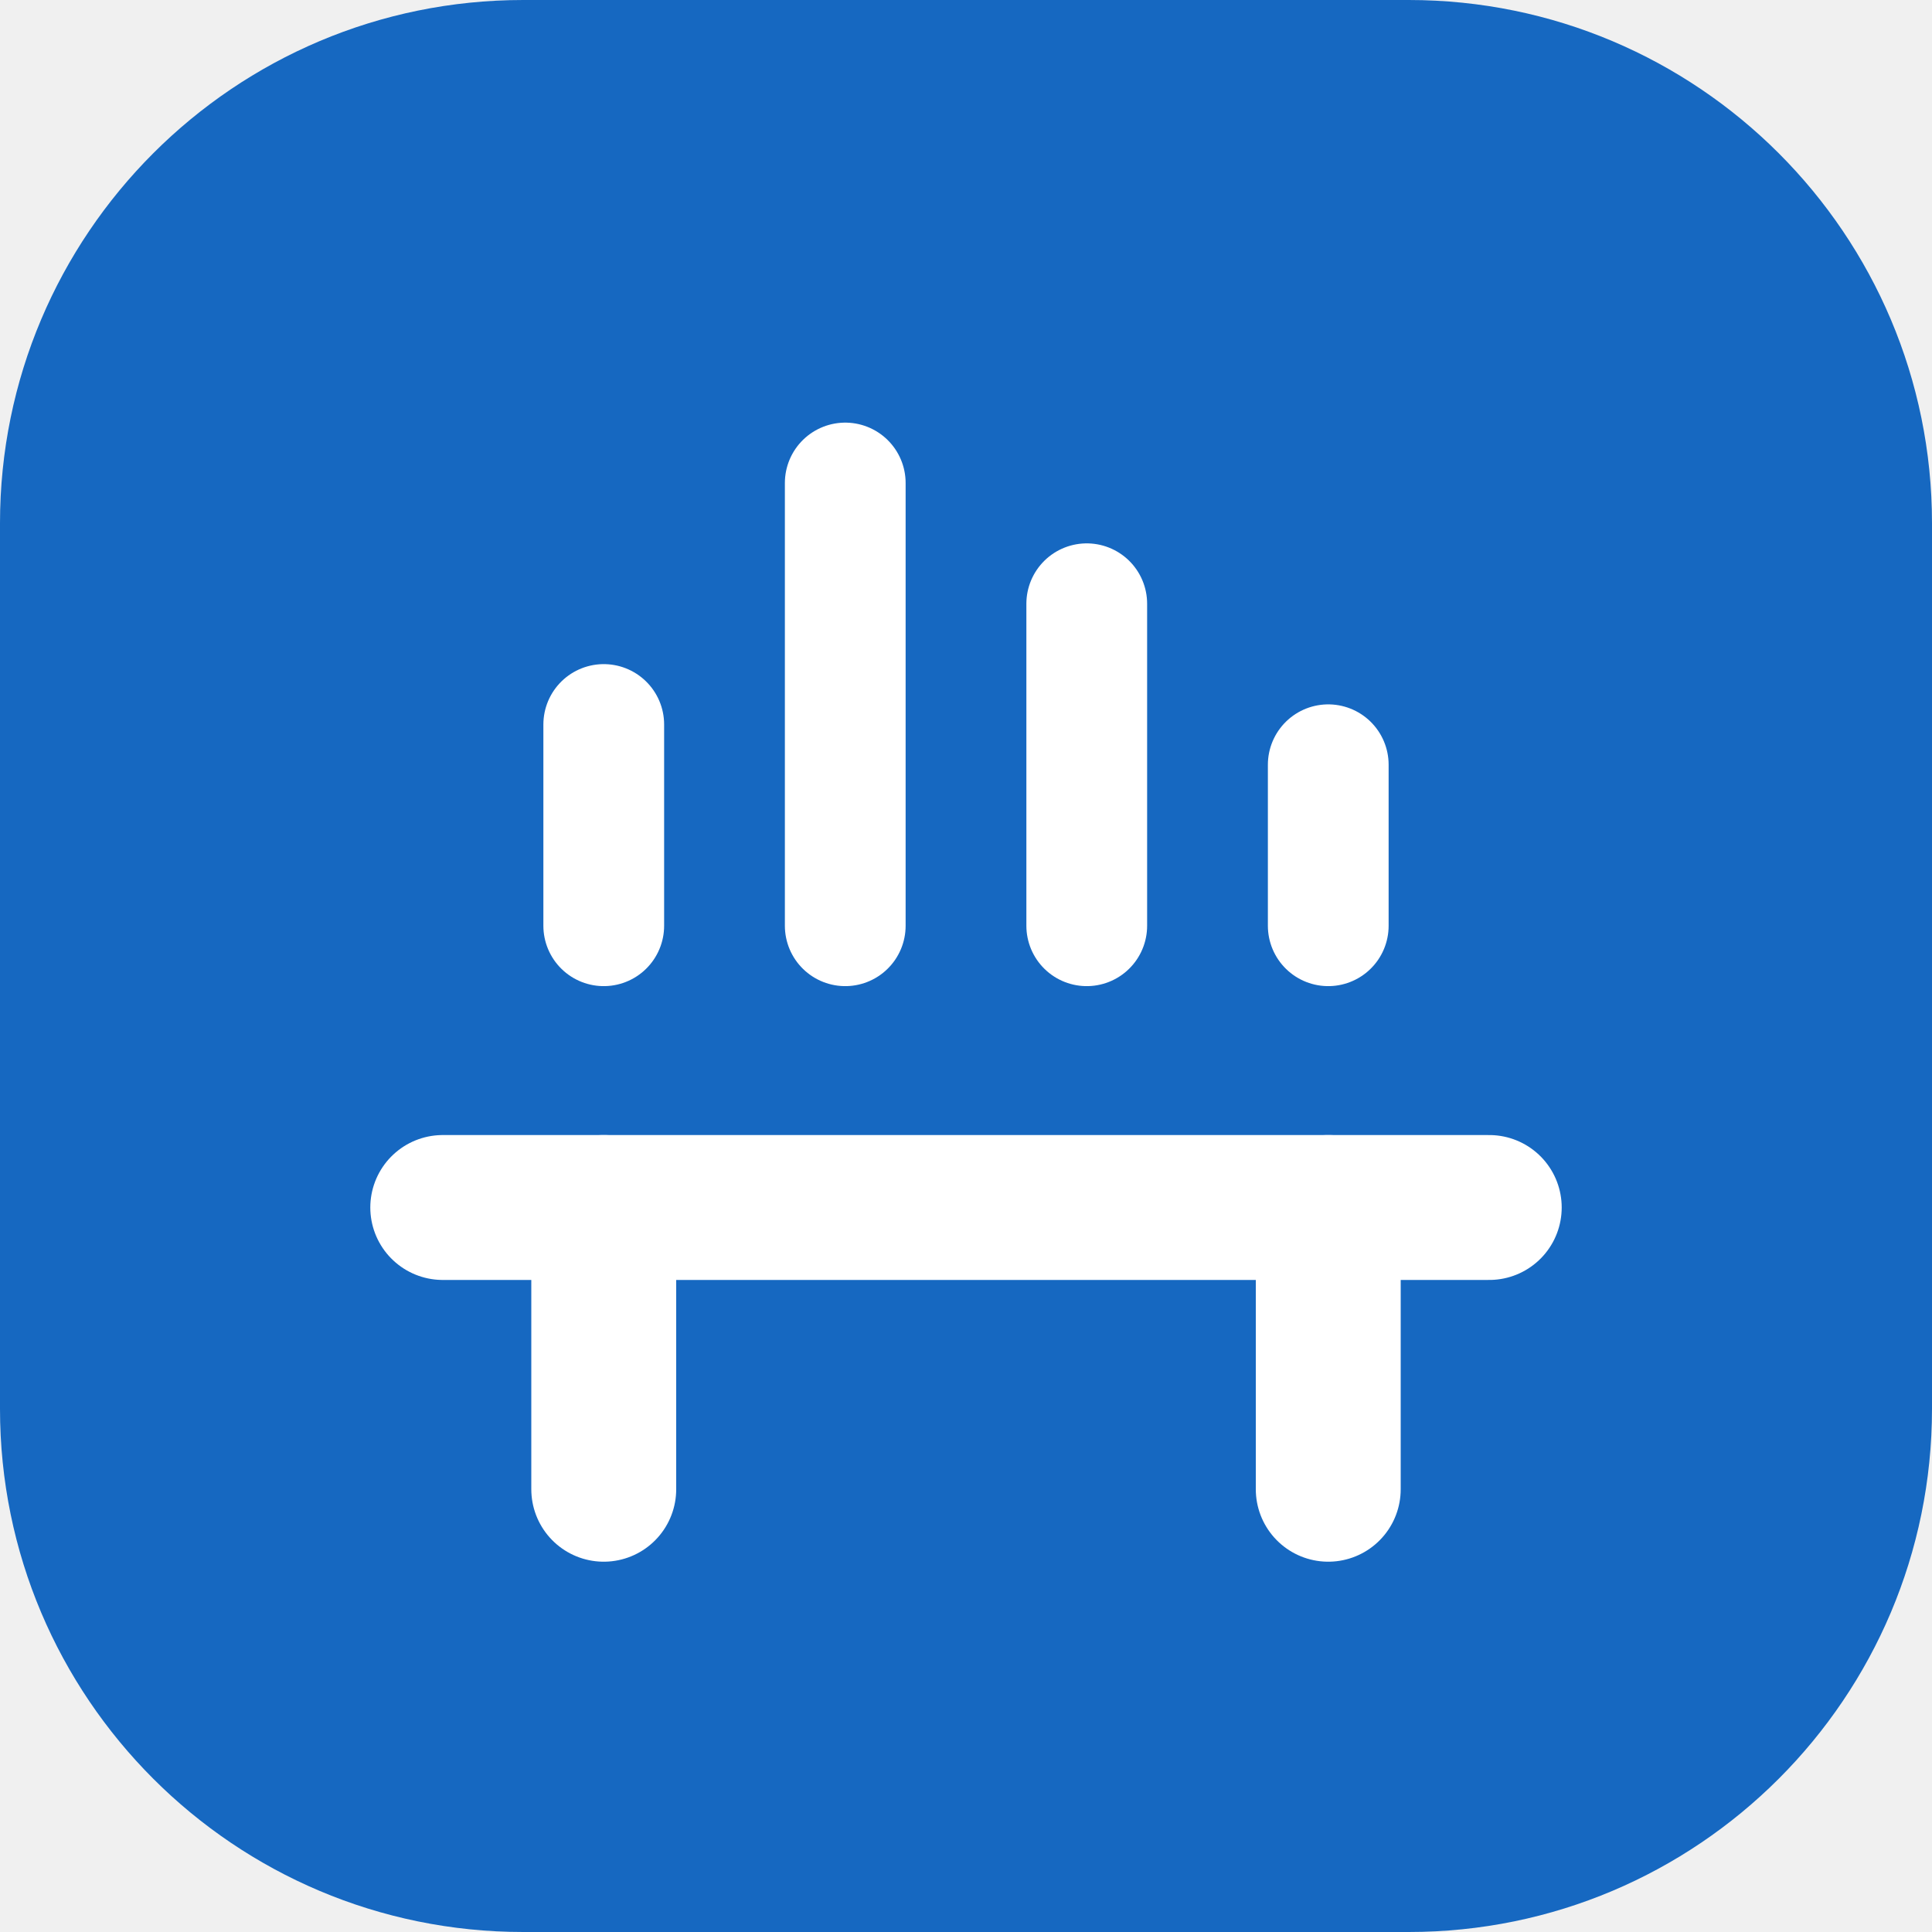
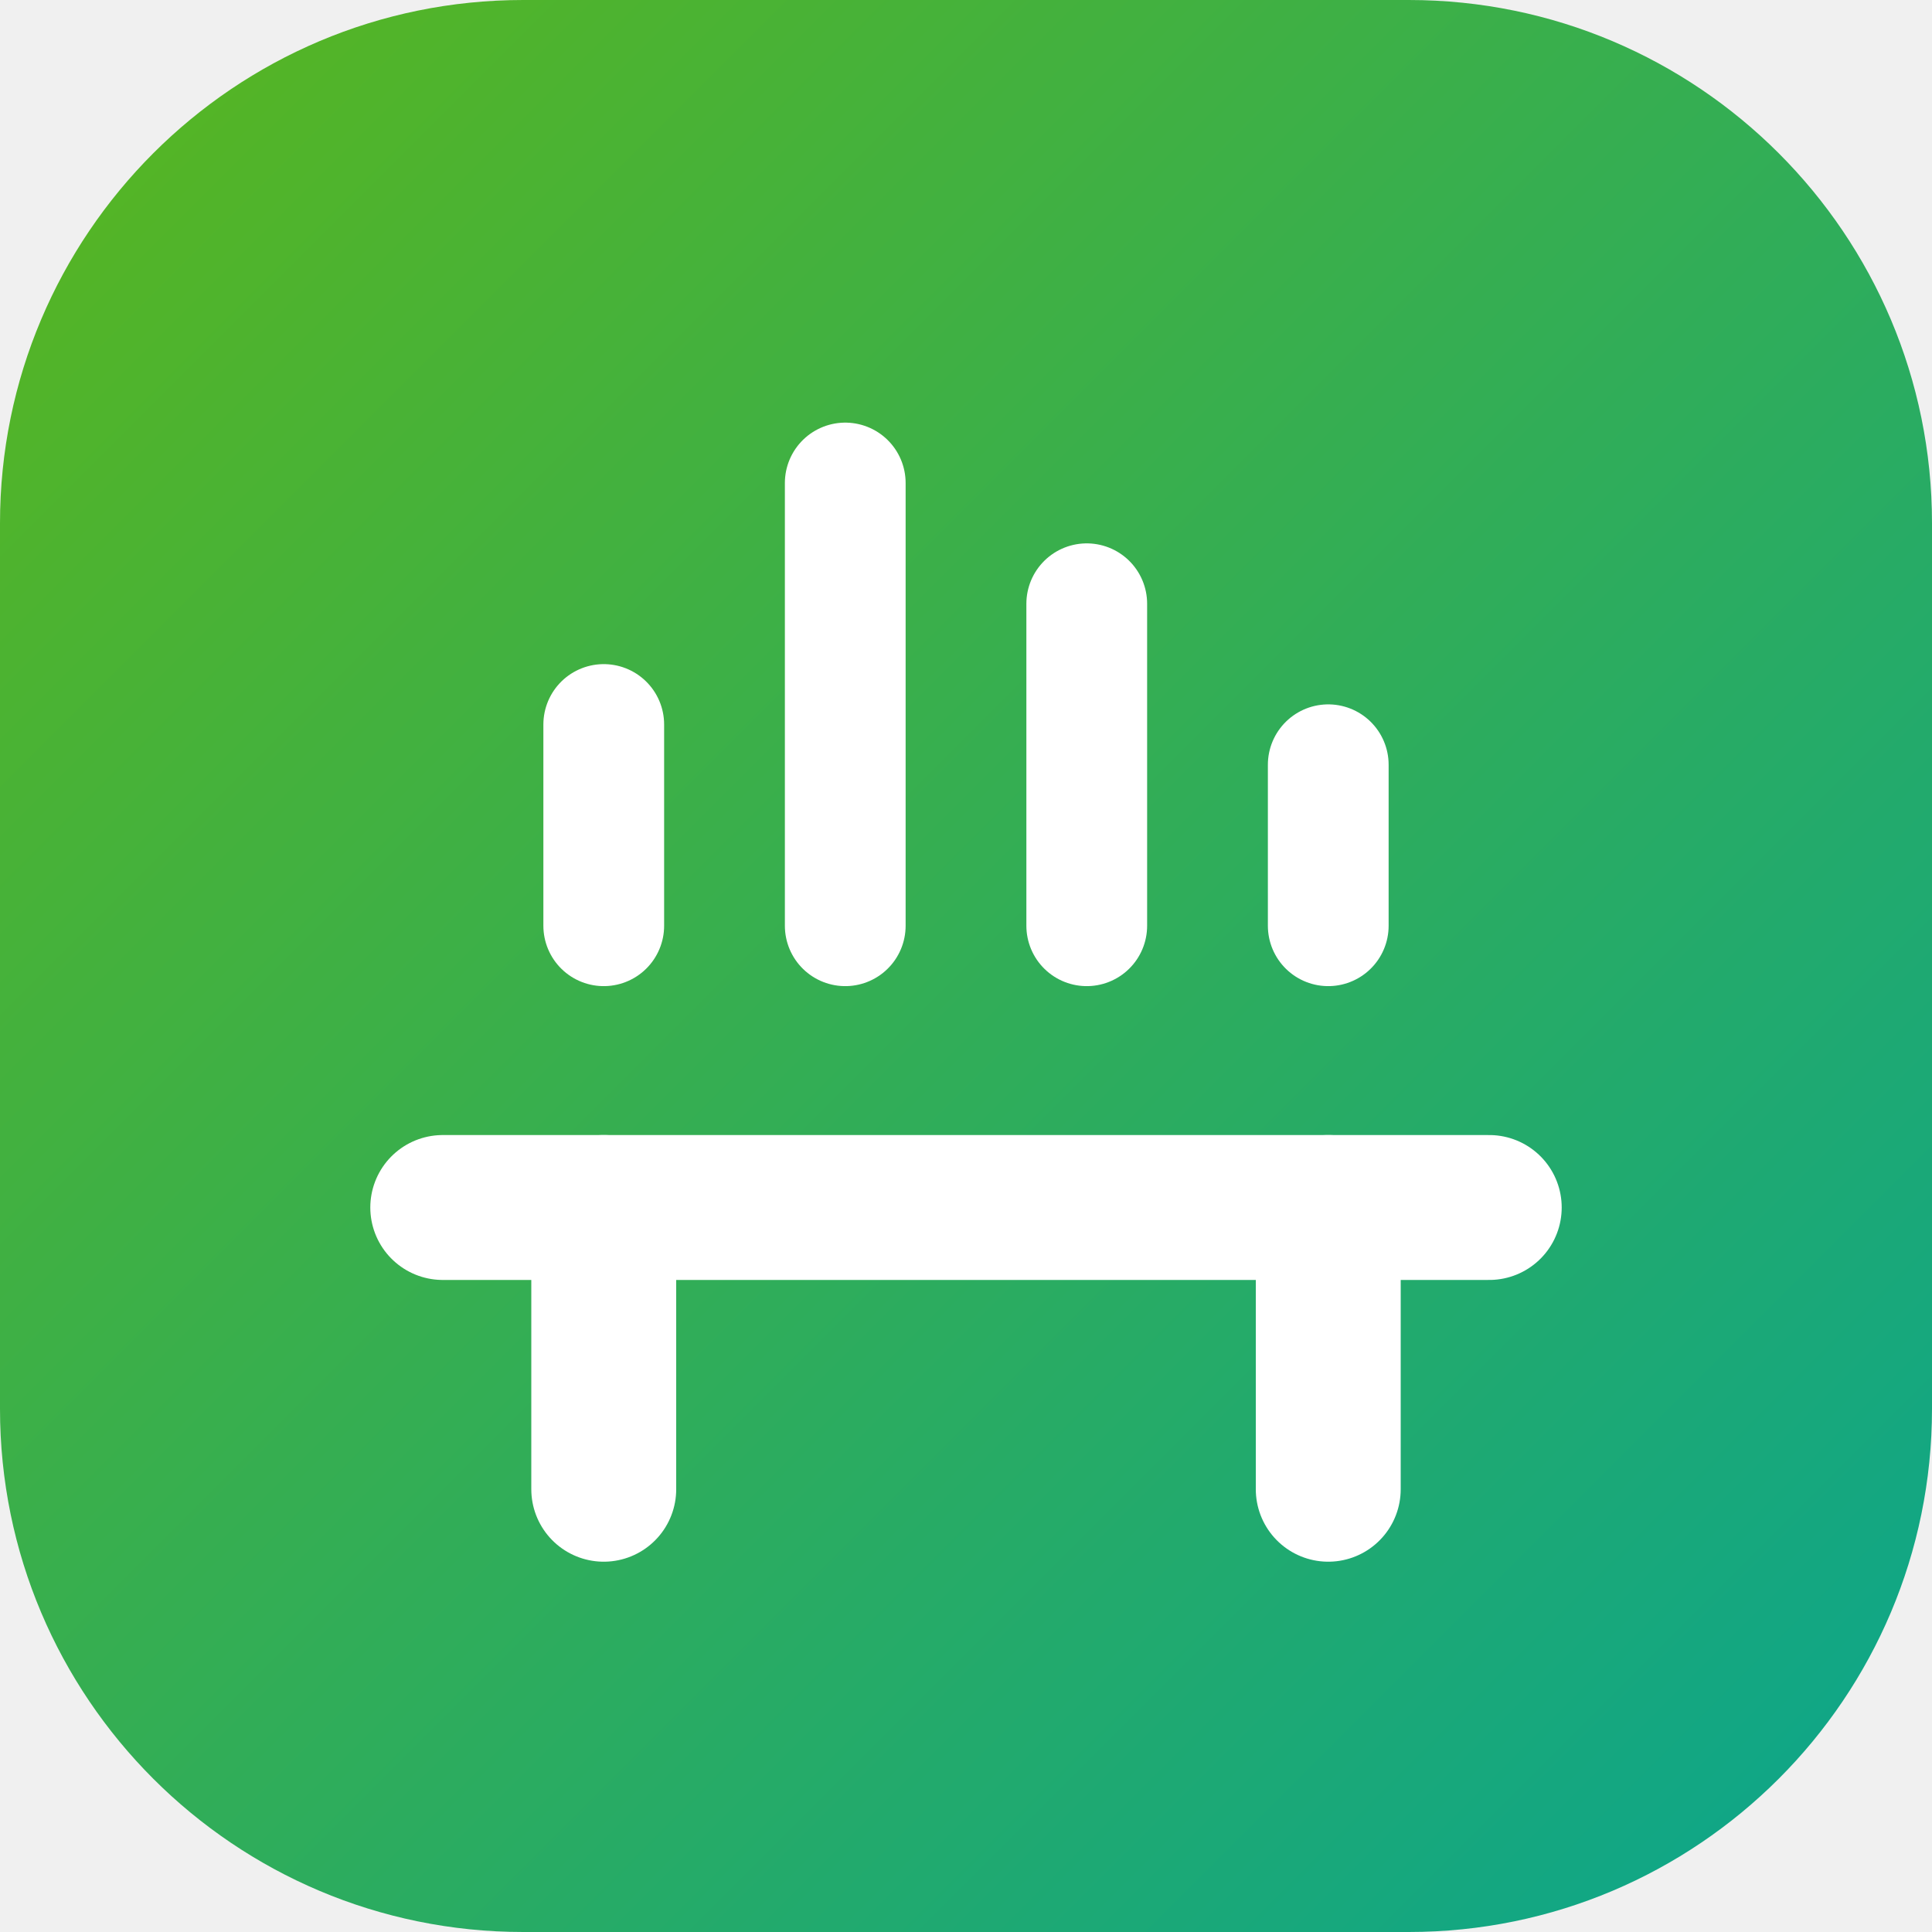
<svg xmlns="http://www.w3.org/2000/svg" viewBox="0 0 48 48" width="48" height="48">
-   <rect width="48" height="48" rx="13" fill="#1668c1" />
+   <defs>
+     <linearGradient id="sbMark" x1="0" y1="0" x2="1" y2="1">
+       <stop stop-color="#5ab61d" />
+       <stop offset="1" stop-color="#0aa58f" />
+     </linearGradient>
+   </defs>
+   <rect width="48" height="48" rx="13" fill="url(#sbMark)" />
  <path d="M11 30h26" stroke="#fff" stroke-width="3.6" stroke-linecap="round" />
  <path d="M15 30v7M33 30v7" stroke="#fff" stroke-width="3.6" stroke-linecap="round" />
  <path d="M15 23v-5M21 23v-11M27 23v-8M33 23v-4" stroke="#fff" stroke-width="3" stroke-linecap="round" />
</svg>
